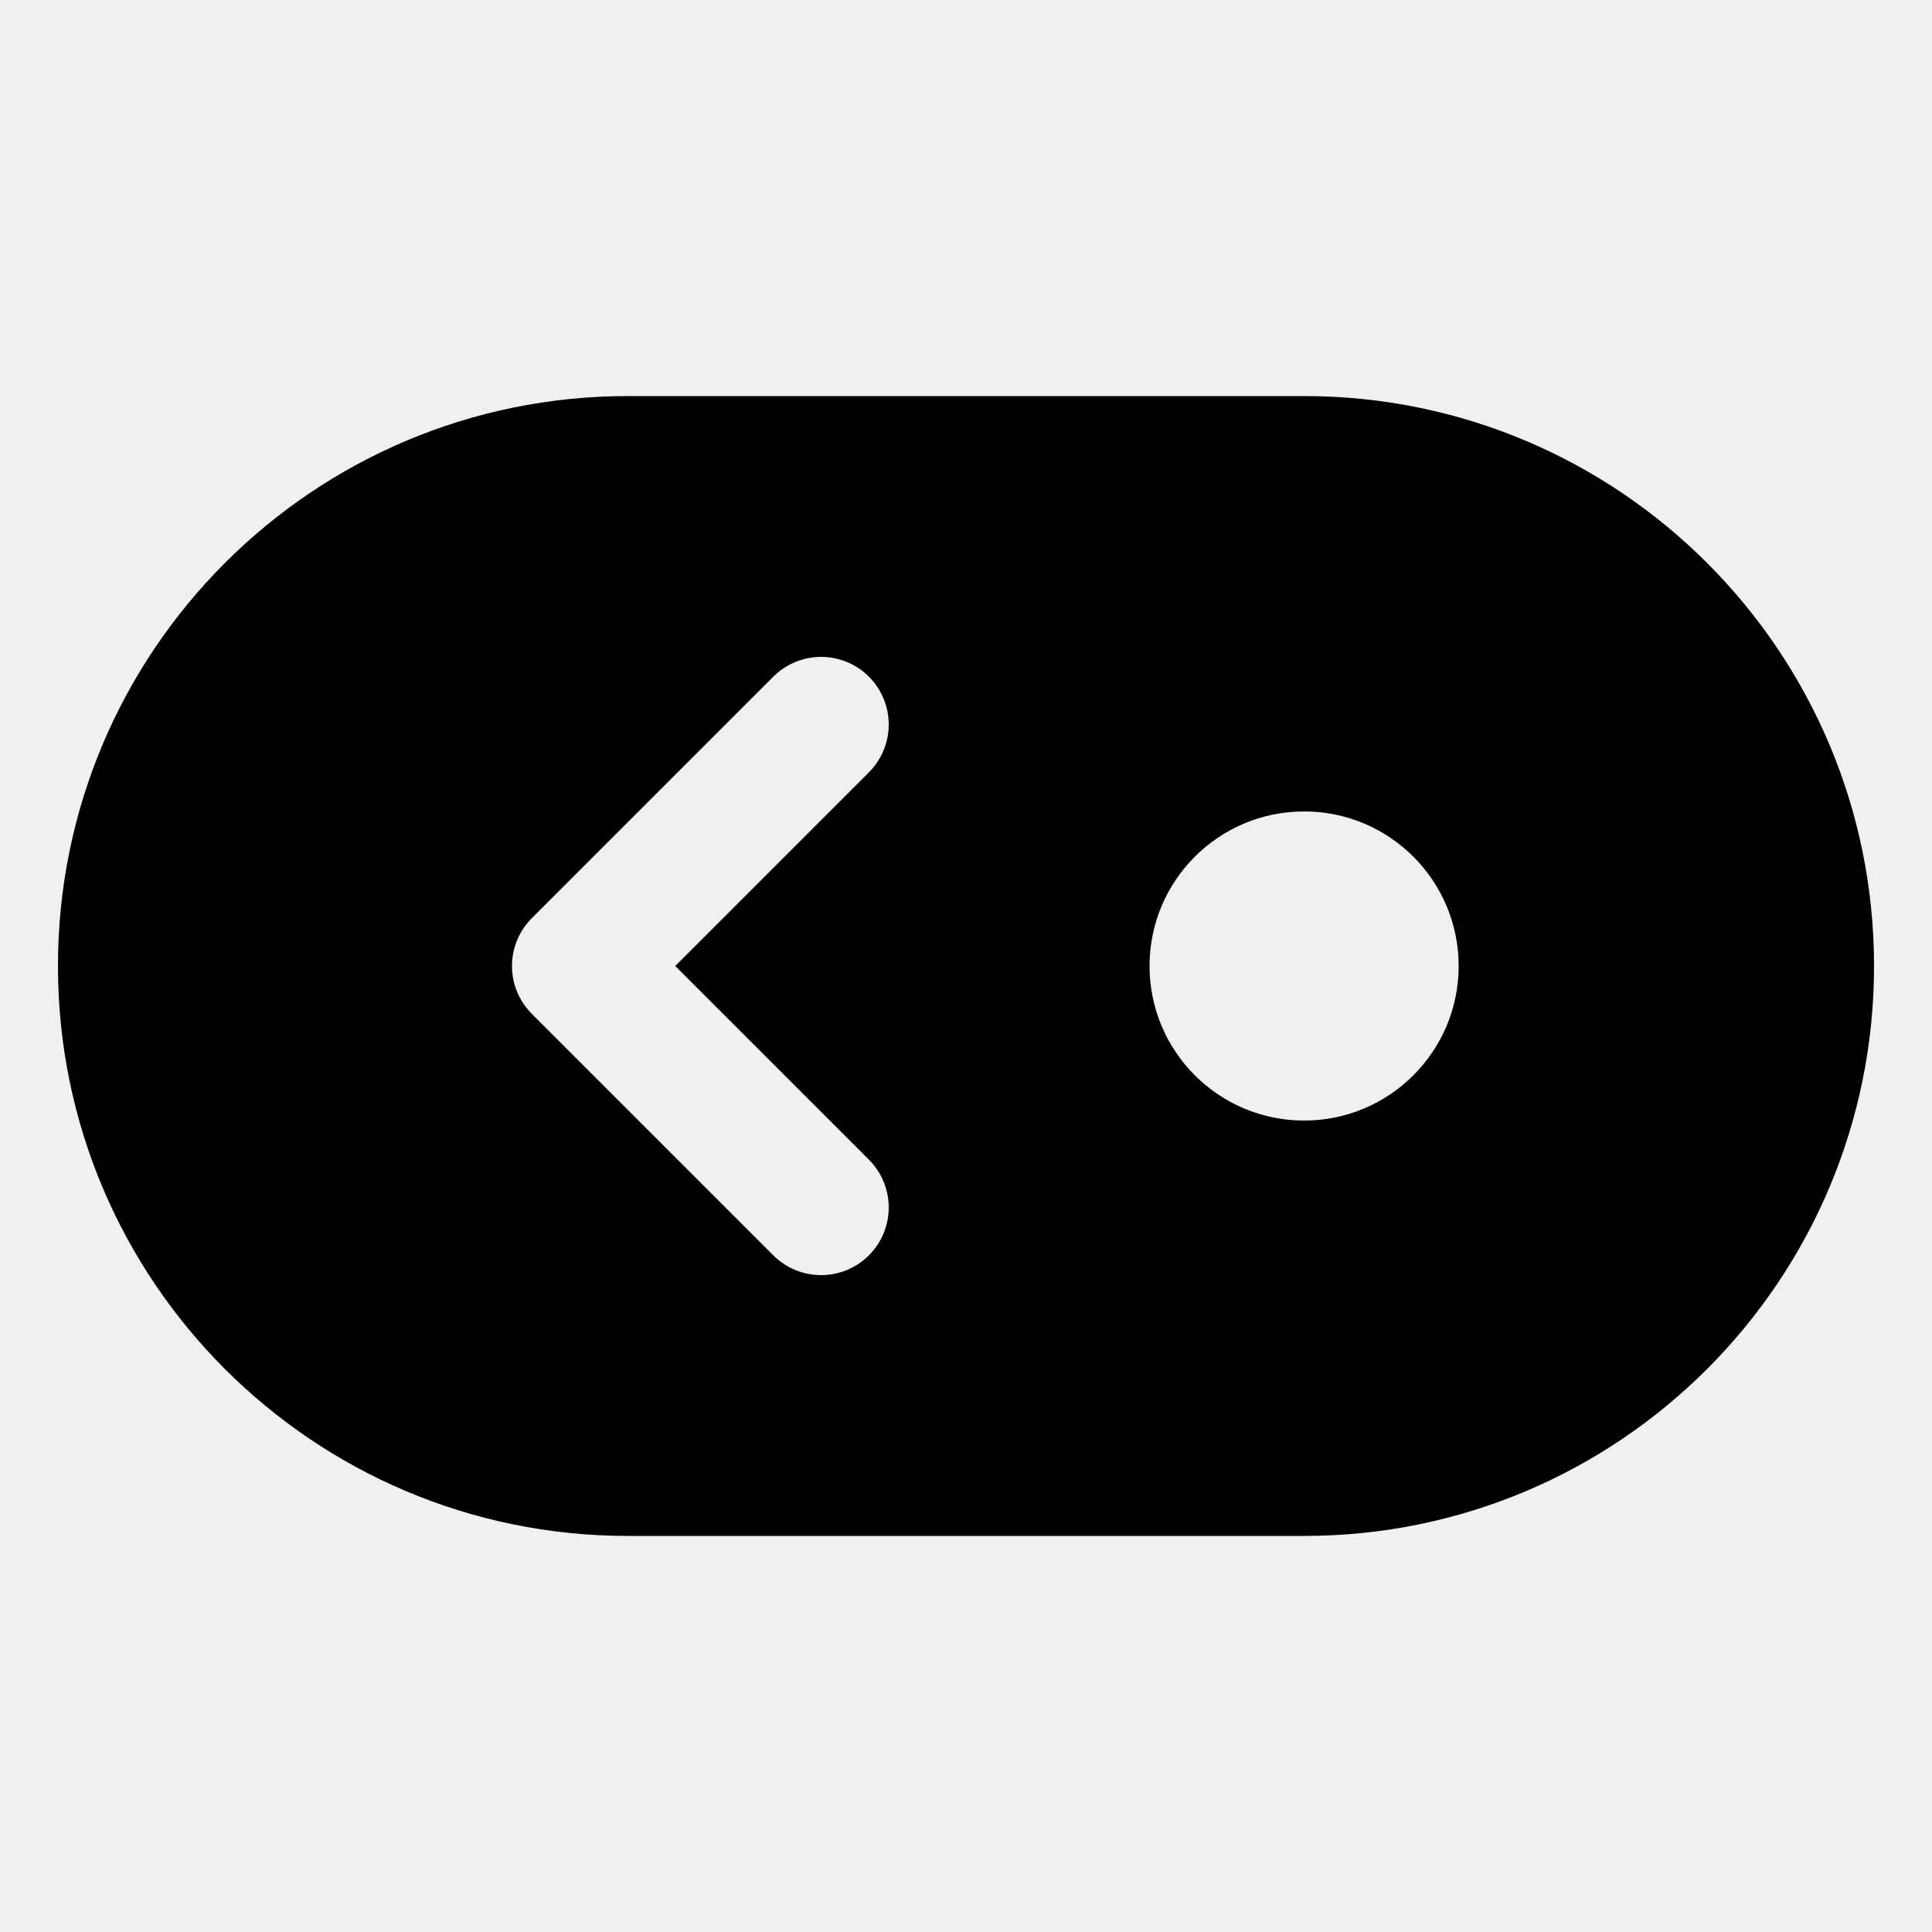
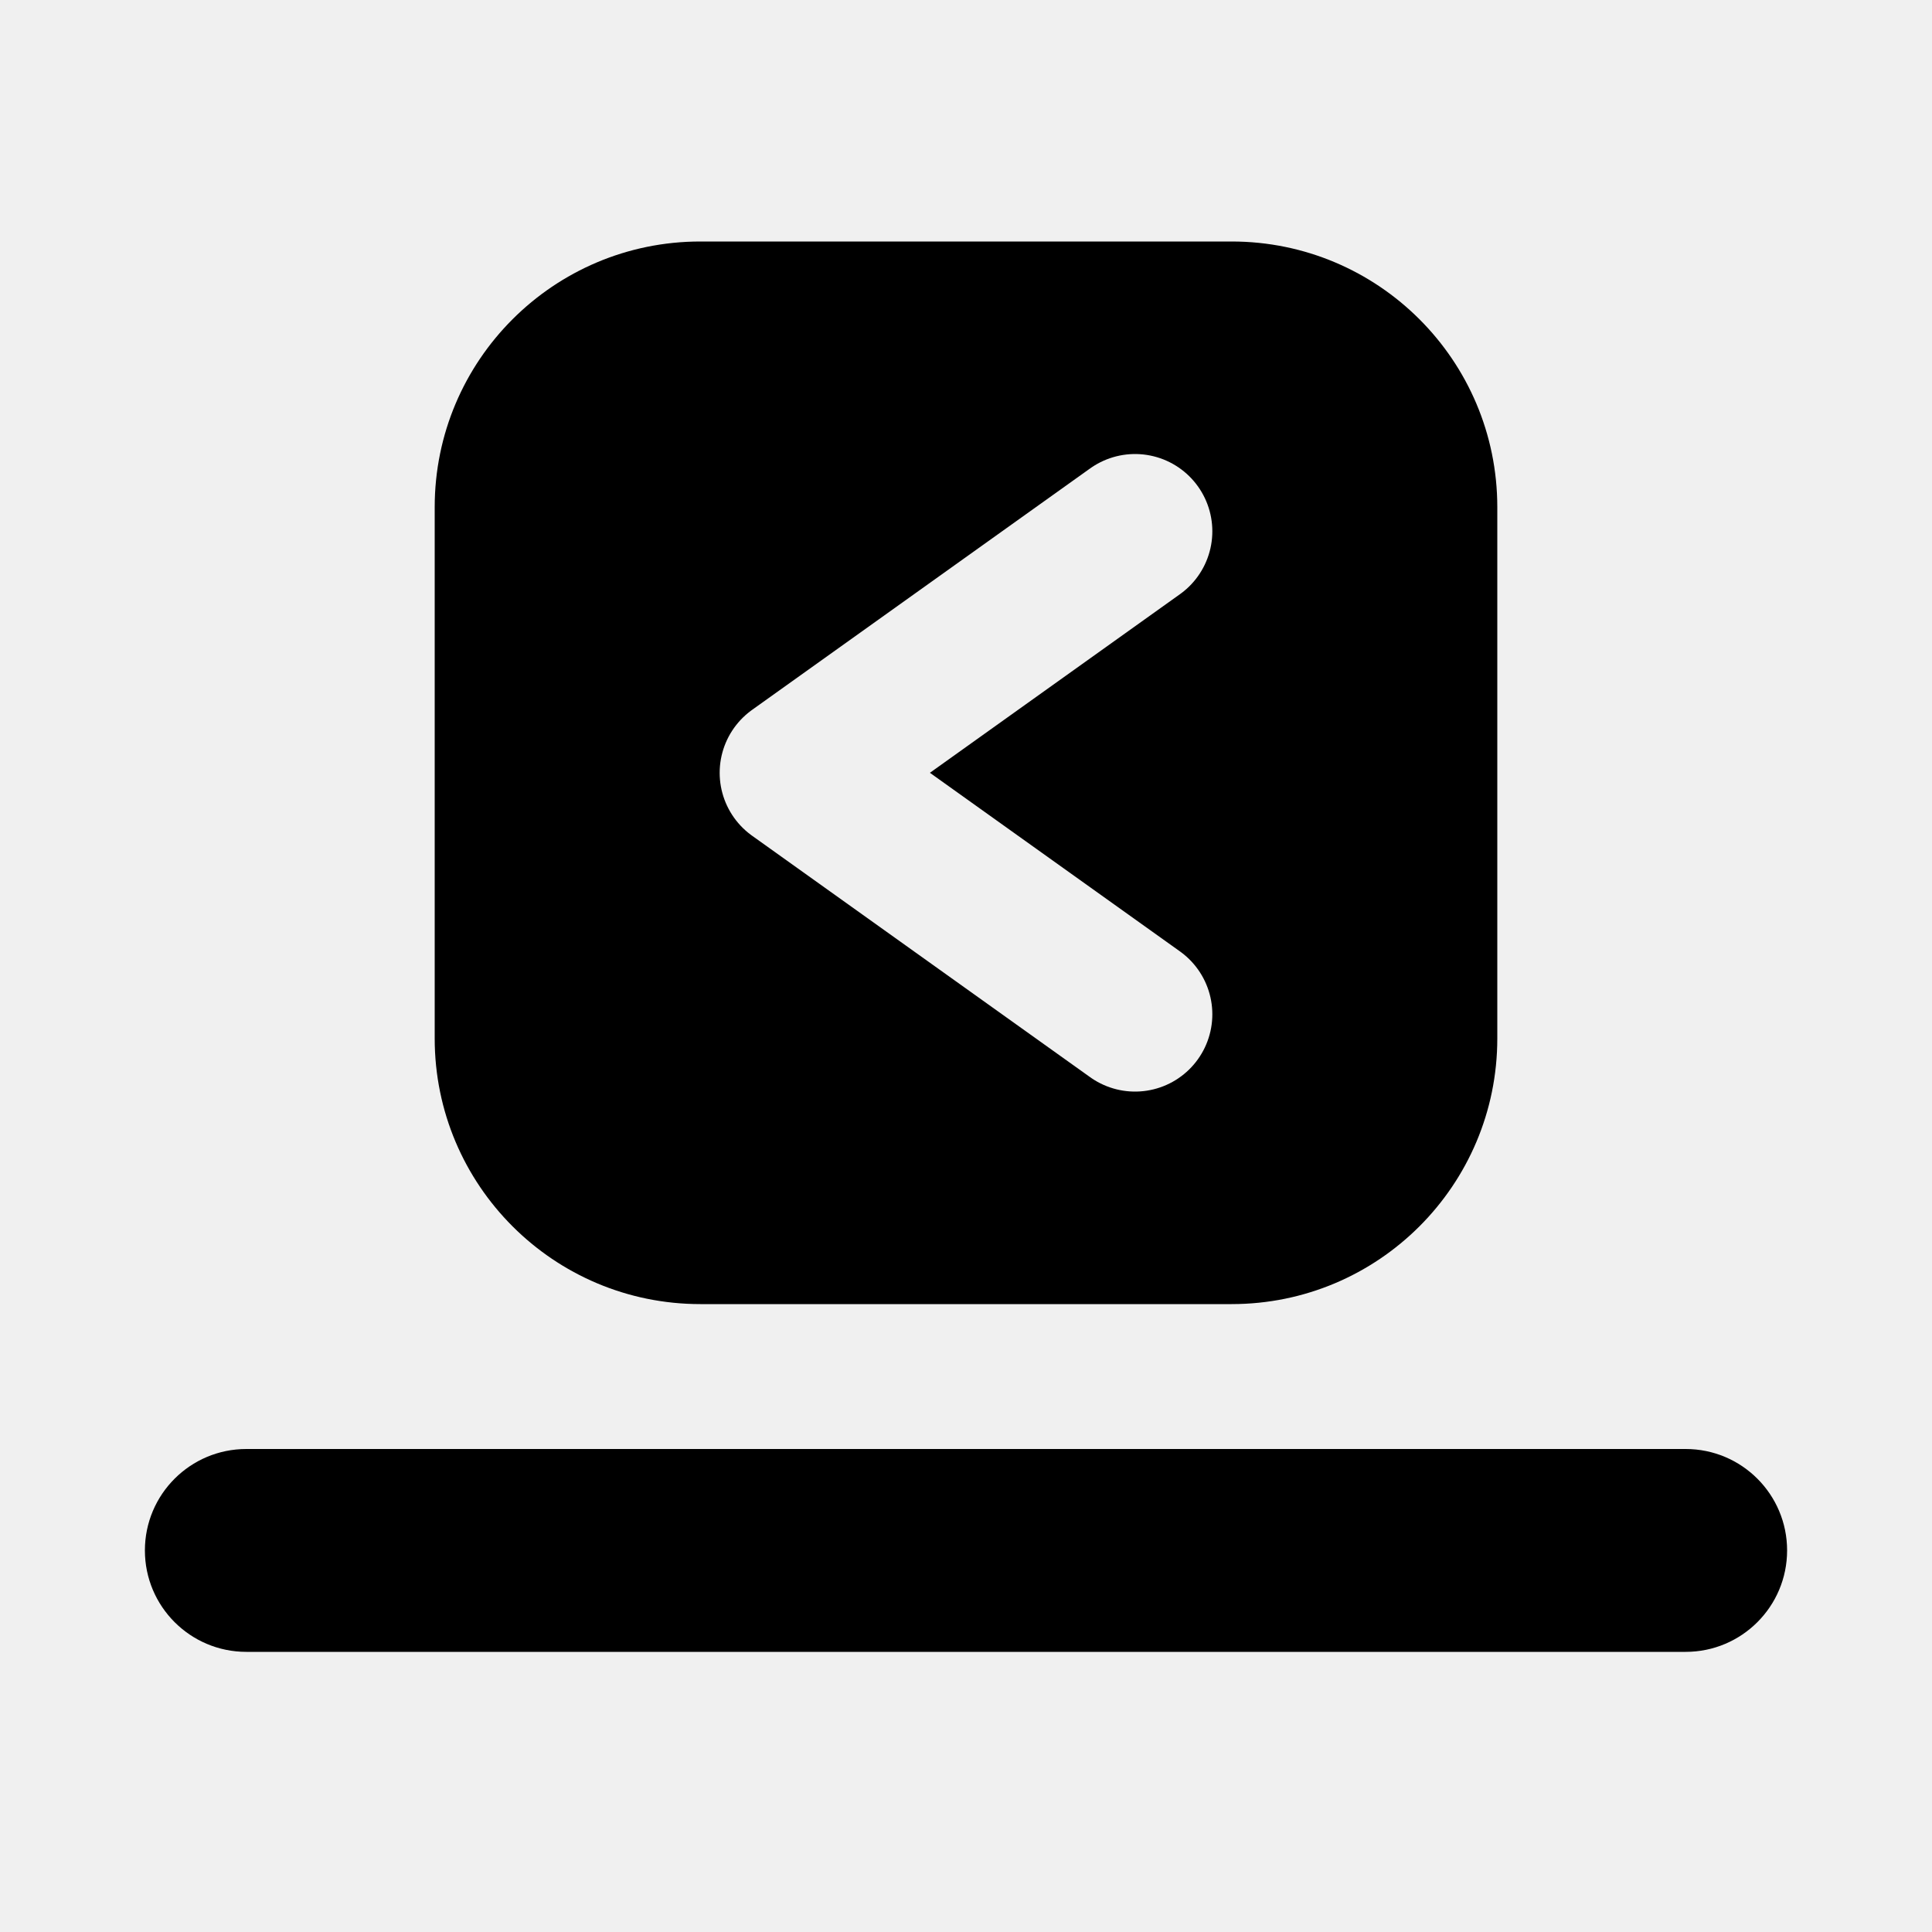
<svg xmlns="http://www.w3.org/2000/svg" viewBox="0 0 40 40" width="40" height="40">
  <defs>
    <mask id="cut">
      <rect width="40" height="40" fill="#fff" />
-       <path d="M17 15 l-5 5 5 5" fill="none" stroke="#000" stroke-width="2.8" stroke-linecap="round" stroke-linejoin="round" />
-       <circle cx="27" cy="20" r="3.2" fill="#000" />
+       <path d="M23.5 11 L16.5 16 L23.5 21" fill="none" stroke="#000" stroke-width="3.2" stroke-linecap="round" stroke-linejoin="round" />
    </mask>
  </defs>
-   <rect x="1.2" y="8.2" width="37.6" height="23.6" rx="11.8" fill="#000" mask="url(#cut)" />
+   <rect x="9" y="5" width="22" height="22" rx="5.5" fill="#000" mask="url(#cut)" />
+   <rect x="3" y="30" width="34" height="4.2" rx="2.1" fill="#000" />
</svg>
